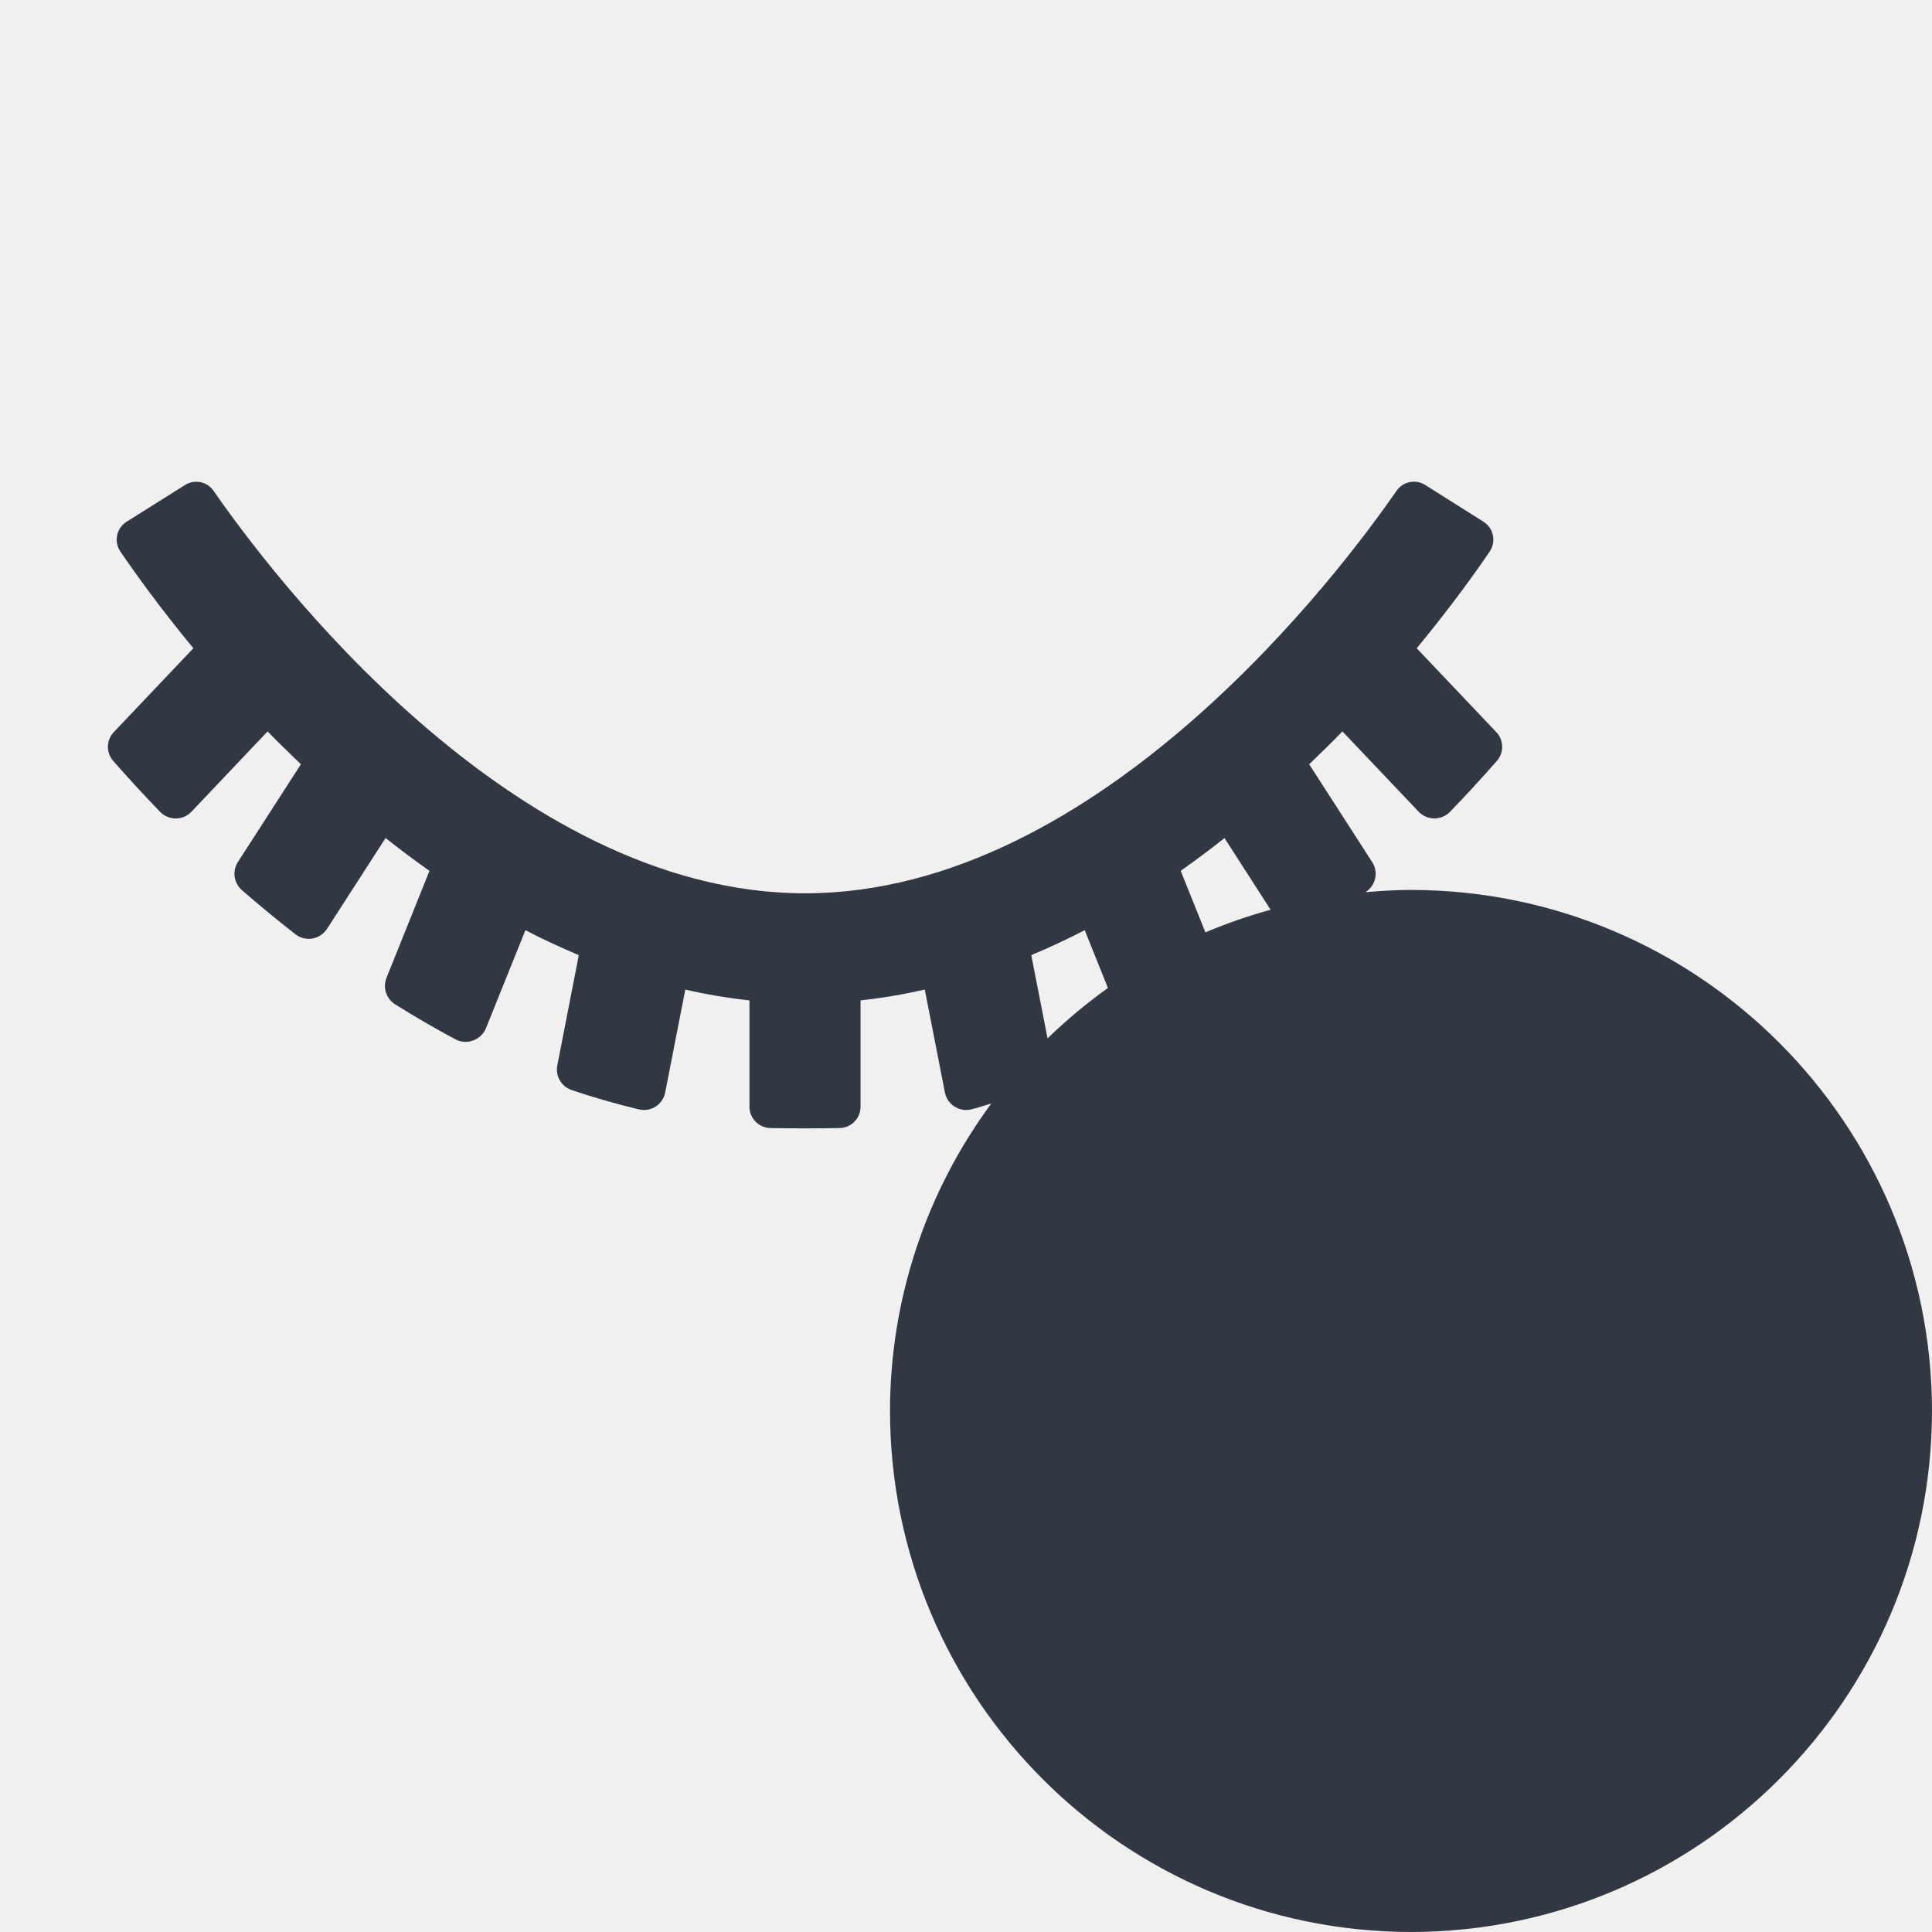
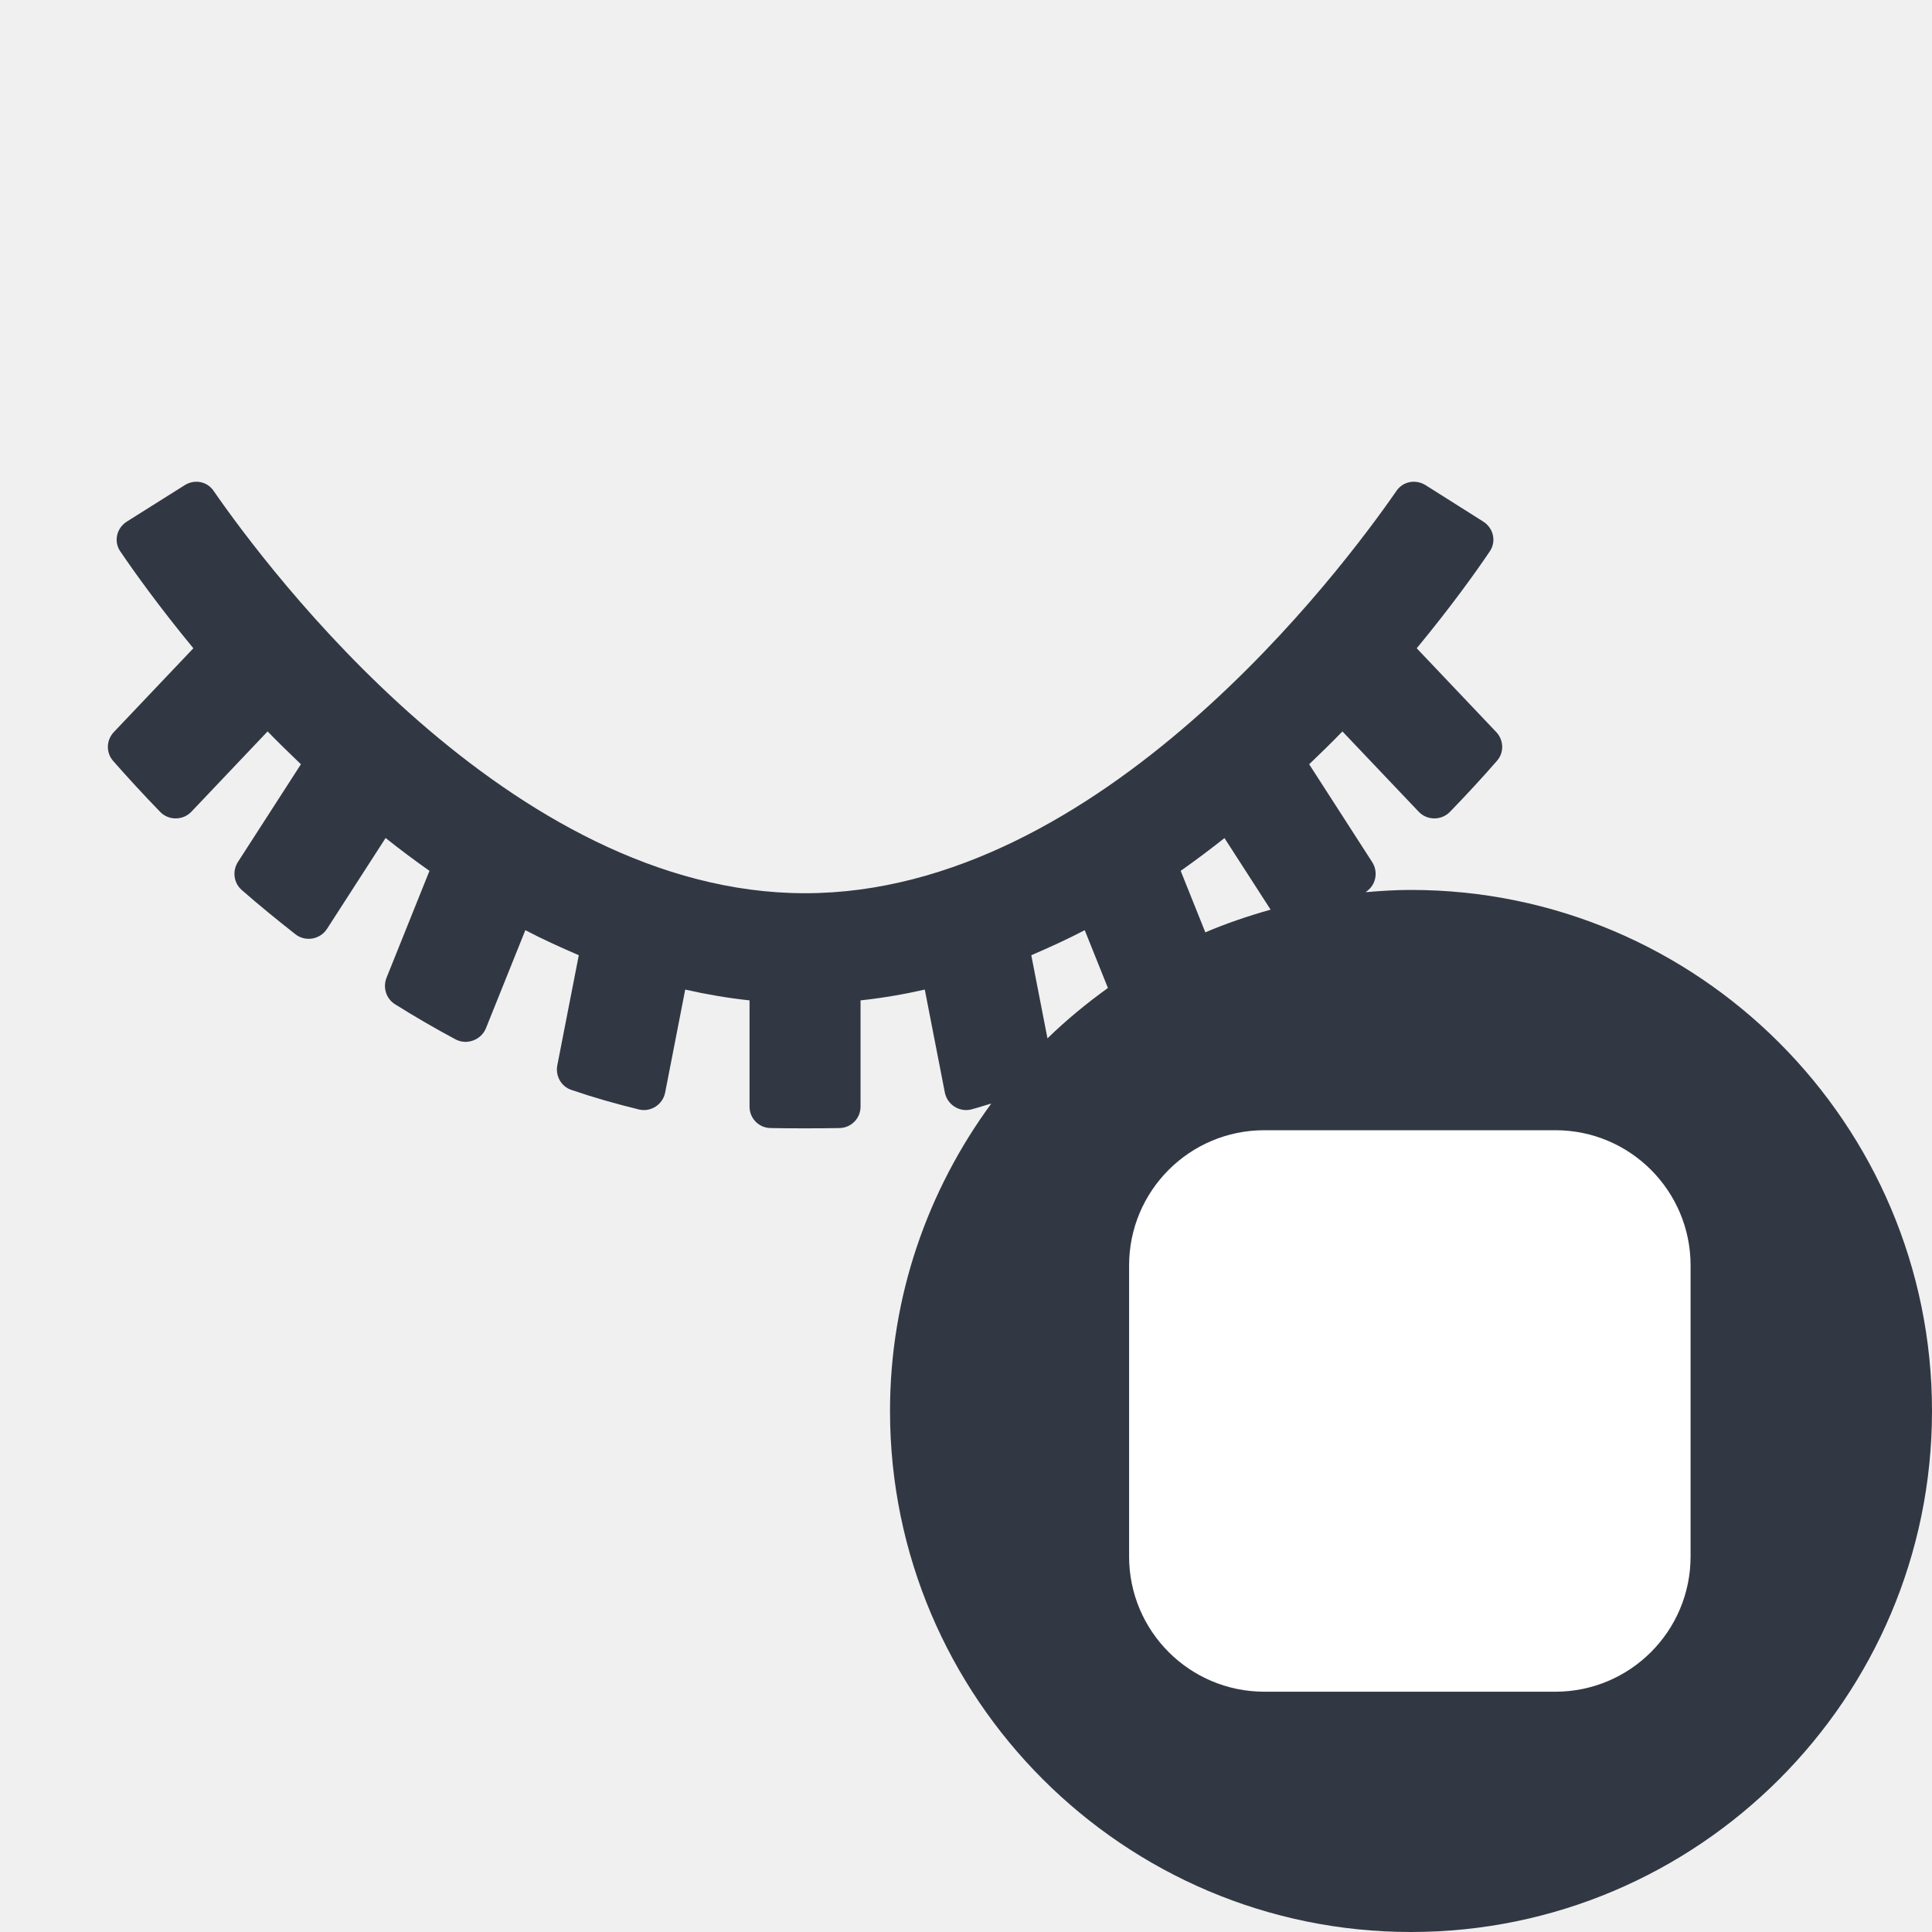
<svg xmlns="http://www.w3.org/2000/svg" width="24" height="24" viewBox="0 0 24 24">
-   <path fill="#323843" fill-rule="evenodd" d="M13.475 11.555l.288.718a6.61 6.61 0 0 0-.75.626l-.202-1.034a9.12 9.12 0 0 0 .664-.31m1.736-1.144l.573.89c-.277.077-.549.17-.81.281l-.307-.764c.187-.132.368-.268.544-.407m2.317.644c-.19 0-.377.012-.563.028l.034-.028a.268.268 0 0 0 .046-.347l-.782-1.214c.142-.137.283-.273.413-.408l.948.998a.27.27 0 0 0 .388.001c.208-.215.403-.428.584-.634a.265.265 0 0 0-.01-.358l-.987-1.04c.428-.518.737-.952.908-1.204a.263.263 0 0 0-.082-.37l-.718-.453a.263.263 0 0 0-.359.071c-.67.97-3.678 5-7.347 5-3.67 0-6.677-4.03-7.348-5a.262.262 0 0 0-.358-.07l-.719.452a.262.262 0 0 0-.082.37c.171.252.48.685.908 1.204l-.987 1.04a.266.266 0 0 0-.01.358c.181.206.375.418.584.634a.27.27 0 0 0 .388 0l.947-.999c.131.135.272.271.414.408l-.782 1.213a.27.27 0 0 0 .046.348c.213.186.437.37.668.551a.27.27 0 0 0 .392-.067l.728-1.129c.176.14.357.276.545.408l-.533 1.327a.27.27 0 0 0 .105.33c.244.153.495.3.753.437.14.074.318.007.377-.14l.49-1.217c.214.113.438.214.663.31l-.267 1.37a.268.268 0 0 0 .174.304c.274.094.556.174.843.243a.268.268 0 0 0 .323-.21l.25-1.279c.261.06.526.105.797.134v1.32c0 .145.115.263.261.266.252.005.606.005.858 0a.265.265 0 0 0 .261-.266v-1.32c.271-.029.537-.075.798-.134l.25 1.278a.269.269 0 0 0 .323.211c.086-.02.168-.05.253-.073a6.432 6.432 0 0 0-1.258 3.82A6.48 6.48 0 0 0 17.528 24 6.48 6.48 0 0 0 24 17.528a6.48 6.48 0 0 0-6.472-6.473" />
+   <g fill="none" fill-rule="evenodd">
+     <path fill="#323843" d="M13.475 11.555c-.216.113-.438.214-.664.311l.201 1.033c.234-.228.486-.435.751-.626l-.288-.718zm1.736-1.144c-.176.139-.357.275-.544.407l.306.764c.262-.112.534-.204.811-.282l-.573-.889zm2.317.644c3.568 0 6.472 2.904 6.472 6.473C24 21.096 21.096 24 17.528 24c-3.569 0-6.472-2.904-6.472-6.472 0-1.429.471-2.746 1.258-3.819-.085.023-.167.052-.253.074-.147.034-.295-.063-.324-.212l-.249-1.278c-.26.059-.527.105-.798.134v1.32c0 .145-.115.263-.26.266-.253.005-.607.005-.859 0-.146-.003-.26-.121-.26-.266v-1.32c-.272-.029-.537-.075-.799-.134l-.249 1.278c-.029.149-.176.246-.323.212-.287-.07-.569-.15-.843-.244-.126-.042-.199-.174-.174-.305l.267-1.368c-.225-.097-.449-.198-.664-.311l-.489 1.217c-.059.147-.237.214-.377.14-.258-.138-.509-.284-.753-.437-.11-.068-.154-.209-.105-.33l.533-1.327c-.188-.132-.369-.268-.545-.408l-.728 1.129c-.085.132-.268.164-.392.067-.23-.181-.455-.364-.668-.551-.1-.088-.118-.236-.046-.348l.782-1.213c-.142-.137-.283-.273-.414-.408l-.947.998c-.105.11-.283.11-.388.001-.209-.216-.403-.427-.585-.634-.09-.104-.084-.258.011-.358l.987-1.04c-.428-.519-.737-.952-.908-1.204-.085-.124-.045-.29.082-.37l.72-.453c.12-.075.276-.047.357.071.671.97 3.678 4.999 7.348 4.999s6.676-4.029 7.347-4.999c.081-.118.238-.146.36-.071l.717.453c.127.08.166.246.082.37-.17.252-.48.686-.908 1.204l.987 1.04c.095.1.101.255.01.358-.18.207-.376.419-.584.634-.106.109-.283.109-.388-.001l-.948-.998c-.13.135-.27.271-.413.408l.782 1.214c.072.111.054.26-.046.347l-.034.028c.186-.016.373-.028.563-.028z" />
+     <path fill="#FFF" d="M15.706 14.04h3.616c.927 0 1.679.752 1.679 1.68v3.615c0 .928-.752 1.68-1.68 1.68h-3.615c-.928 0-1.68-.752-1.68-1.68V15.72c0-.928.752-1.68 1.68-1.68" />
+   </g>
</svg>
